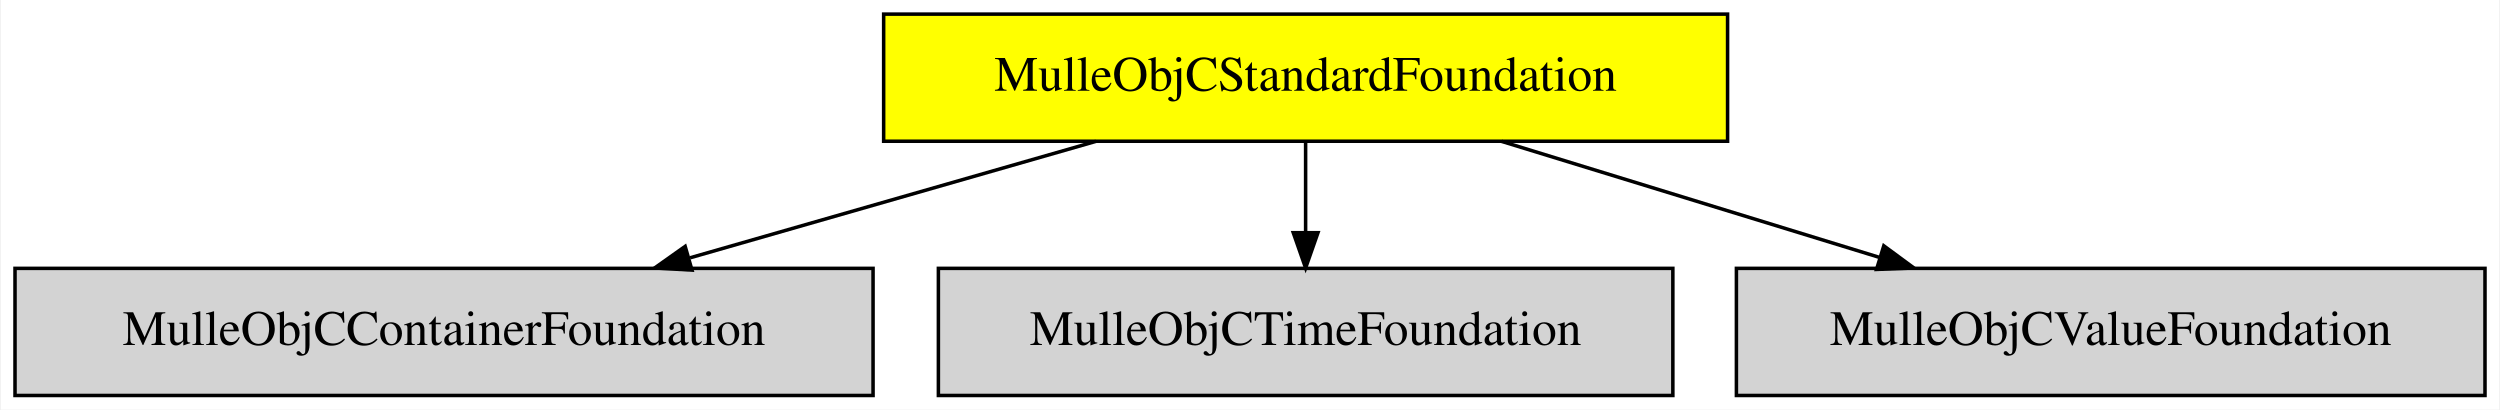
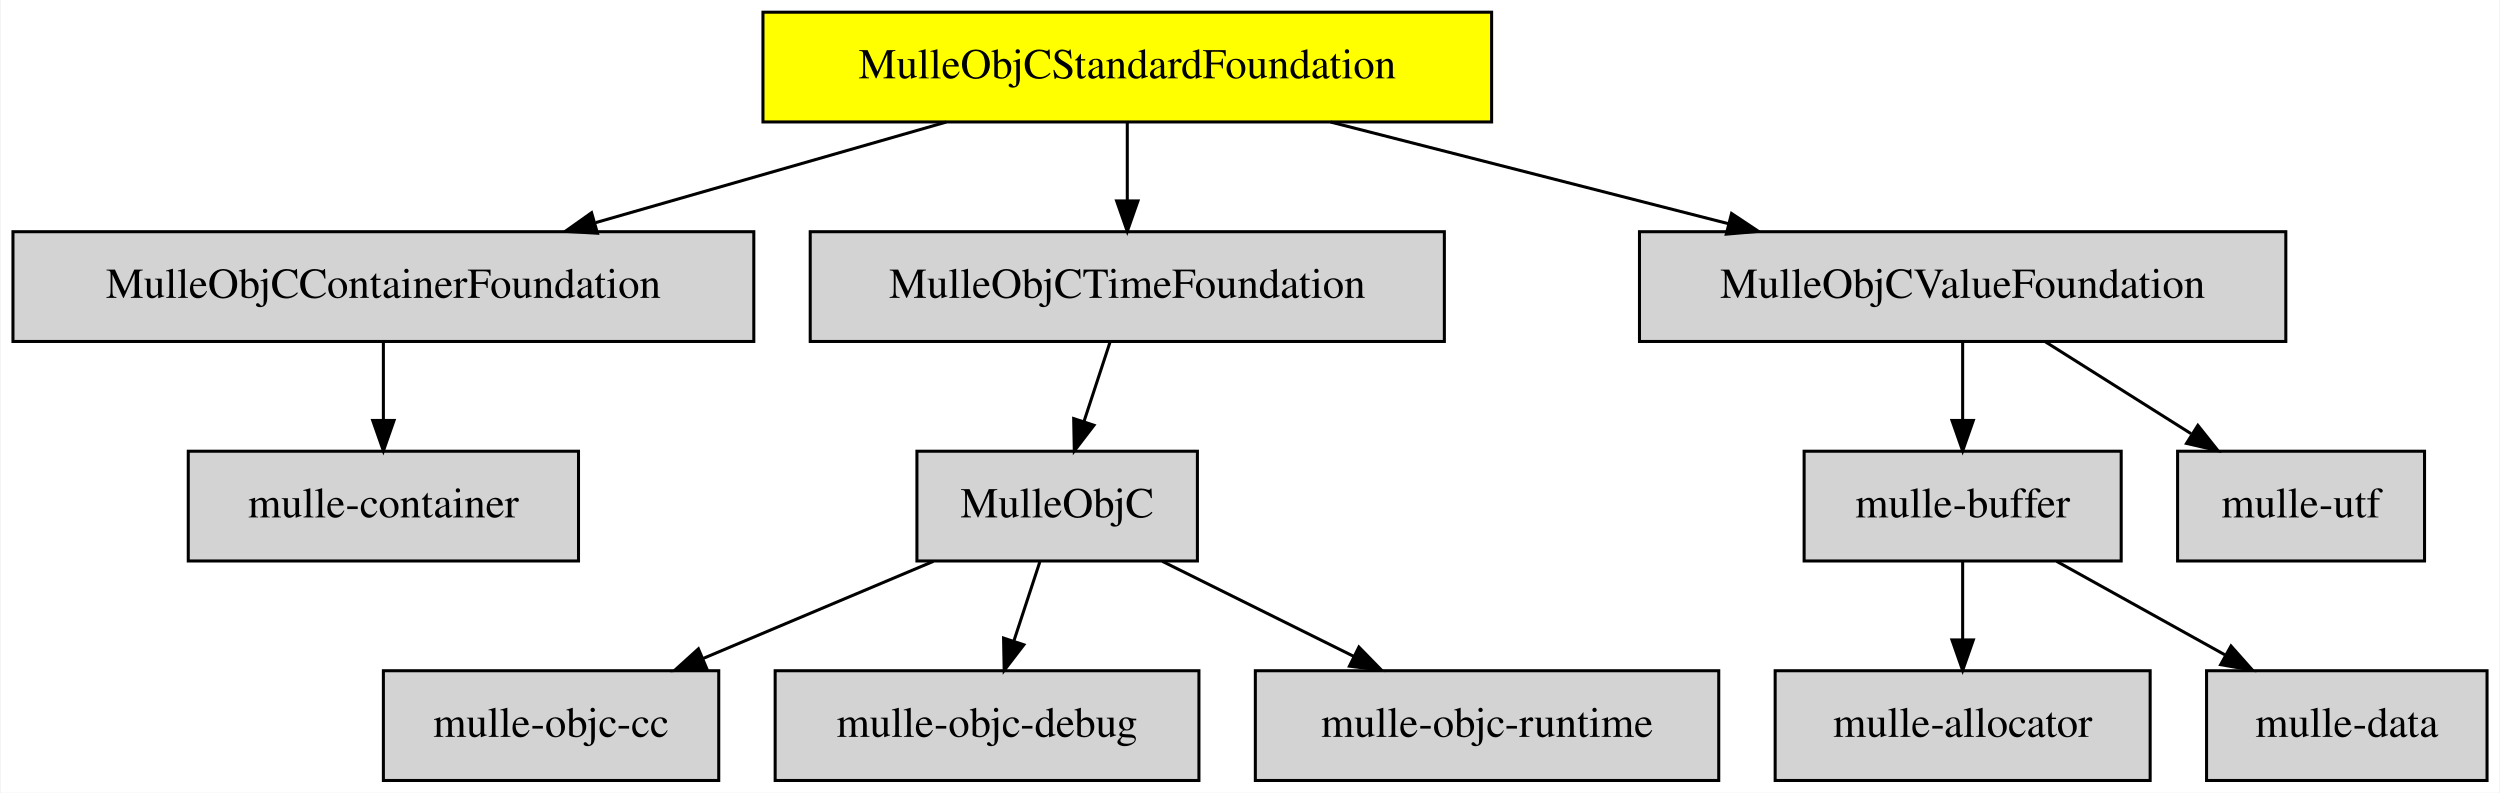
- <svg xmlns="http://www.w3.org/2000/svg" xmlns:xlink="http://www.w3.org/1999/xlink" width="708pt" height="116pt" viewBox="0.00 0.00 707.50 116.00">
-   <g id="graph0" class="graph" transform="scale(1 1) rotate(0) translate(4 112)">
-     <polygon fill="white" stroke="transparent" points="-4,4 -4,-112 703.5,-112 703.5,4 -4,4" />
+ <svg xmlns="http://www.w3.org/2000/svg" xmlns:xlink="http://www.w3.org/1999/xlink" width="820pt" height="260pt" viewBox="0.00 0.00 819.50 260.00">
+   <g id="graph0" class="graph" transform="scale(1 1) rotate(0) translate(4 256)">
+     <polygon fill="white" stroke="transparent" points="-4,4 -4,-256 815.5,-256 815.5,4 -4,4" />
    <g id="node1" class="node">
-       <polygon fill="yellow" stroke="black" points="485,-108 246,-108 246,-72 485,-72 485,-108" />
-       <text text-anchor="middle" x="365.5" y="-86.3" font-family="Times,serif" font-size="14.00">MulleObjCStandardFoundation</text>
+       <polygon fill="yellow" stroke="black" points="485,-252 246,-252 246,-216 485,-216 485,-252" />
+       <text text-anchor="middle" x="365.5" y="-230.3" font-family="Times,serif" font-size="14.00">MulleObjCStandardFoundation</text>
+     </g>
+     <g id="node7" class="node">
+       <g id="a_node7">
+         <a xlink:href="https://github.com/MulleFoundation/MulleObjCContainerFoundation" xlink:title="MulleObjCContainerFoundation">
+           <polygon fill="lightgrey" stroke="black" points="243,-180 0,-180 0,-144 243,-144 243,-180" />
+           <text text-anchor="middle" x="121.5" y="-158.3" font-family="Times,serif" font-size="14.00">MulleObjCContainerFoundation</text>
+         </a>
+       </g>
+     </g>
+     <g id="edge7" class="edge">
+       <path fill="none" stroke="black" d="M306.12,-215.97C271.44,-206.01 227.49,-193.41 191.17,-182.99" />
+       <polygon fill="black" stroke="black" points="191.72,-179.5 181.14,-180.11 189.79,-186.23 191.72,-179.5" />
+     </g>
+     <g id="node11" class="node">
+       <g id="a_node11">
+         <a xlink:href="https://github.com/MulleFoundation/MulleObjCTimeFoundation" xlink:title="MulleObjCTimeFoundation">
+           <polygon fill="lightgrey" stroke="black" points="469.5,-180 261.5,-180 261.5,-144 469.5,-144 469.5,-180" />
+           <text text-anchor="middle" x="365.5" y="-158.3" font-family="Times,serif" font-size="14.00">MulleObjCTimeFoundation</text>
+         </a>
+       </g>
+     </g>
+     <g id="edge8" class="edge">
+       <path fill="none" stroke="black" d="M365.5,-215.7C365.5,-207.98 365.5,-198.71 365.5,-190.11" />
+       <polygon fill="black" stroke="black" points="369,-190.1 365.5,-180.1 362,-190.1 369,-190.1" />
+     </g>
+     <g id="node12" class="node">
+       <g id="a_node12">
+         <a xlink:href="https://github.com/MulleFoundation/MulleObjCValueFoundation" xlink:title="MulleObjCValueFoundation">
+           <polygon fill="lightgrey" stroke="black" points="745.5,-180 533.5,-180 533.5,-144 745.5,-144 745.5,-180" />
+           <text text-anchor="middle" x="639.5" y="-158.3" font-family="Times,serif" font-size="14.00">MulleObjCValueFoundation</text>
+         </a>
+       </g>
+     </g>
+     <g id="edge9" class="edge">
+       <path fill="none" stroke="black" d="M432.18,-215.97C471.63,-205.89 521.75,-193.08 562.83,-182.59" />
+       <polygon fill="black" stroke="black" points="563.7,-185.98 572.52,-180.11 561.97,-179.2 563.7,-185.98" />
    </g>
    <g id="node2" class="node">
      <g id="a_node2">
-         <a xlink:href="https://github.com/MulleFoundation/MulleObjCContainerFoundation" xlink:title="MulleObjCContainerFoundation">
-           <polygon fill="lightgrey" stroke="black" points="243,-36 0,-36 0,0 243,0 243,-36" />
-           <text text-anchor="middle" x="121.5" y="-14.3" font-family="Times,serif" font-size="14.00">MulleObjCContainerFoundation</text>
+         <a xlink:href="https://github.com/mulle-c/mulle-allocator" xlink:title="mulle-allocator">
+           <polygon fill="lightgrey" stroke="black" points="701,-36 578,-36 578,0 701,0 701,-36" />
+           <text text-anchor="middle" x="639.5" y="-14.3" font-family="Times,serif" font-size="14.00">mulle-allocator</text>
+         </a>
+       </g>
+     </g>
+     <g id="node3" class="node">
+       <g id="a_node3">
+         <a xlink:href="https://github.com/mulle-c/mulle-buffer" xlink:title="mulle-buffer">
+           <polygon fill="lightgrey" stroke="black" points="691.5,-108 587.5,-108 587.5,-72 691.5,-72 691.5,-108" />
+           <text text-anchor="middle" x="639.5" y="-86.3" font-family="Times,serif" font-size="14.00">mulle-buffer</text>
        </a>
      </g>
    </g>
    <g id="edge1" class="edge">
-       <path fill="none" stroke="black" d="M306.12,-71.97C271.44,-62.01 227.49,-49.41 191.17,-38.99" />
-       <polygon fill="black" stroke="black" points="191.72,-35.5 181.14,-36.11 189.79,-42.23 191.72,-35.5" />
+       <path fill="none" stroke="black" d="M639.5,-71.7C639.5,-63.98 639.5,-54.71 639.5,-46.11" />
+       <polygon fill="black" stroke="black" points="643,-46.1 639.5,-36.1 636,-46.1 643,-46.1" />
    </g>
-     <g id="node3" class="node">
-       <g id="a_node3">
-         <a xlink:href="https://github.com/MulleFoundation/MulleObjCTimeFoundation" xlink:title="MulleObjCTimeFoundation">
-           <polygon fill="lightgrey" stroke="black" points="469.5,-36 261.5,-36 261.5,0 469.5,0 469.5,-36" />
-           <text text-anchor="middle" x="365.5" y="-14.3" font-family="Times,serif" font-size="14.00">MulleObjCTimeFoundation</text>
+     <g id="node4" class="node">
+       <g id="a_node4">
+         <a xlink:href="https://github.com/mulle-c/mulle-data" xlink:title="mulle-data">
+           <polygon fill="lightgrey" stroke="black" points="811.5,-36 719.5,-36 719.5,0 811.5,0 811.5,-36" />
+           <text text-anchor="middle" x="765.5" y="-14.3" font-family="Times,serif" font-size="14.00">mulle-data</text>
        </a>
      </g>
    </g>
    <g id="edge2" class="edge">
-       <path fill="none" stroke="black" d="M365.5,-71.7C365.5,-63.98 365.5,-54.71 365.5,-46.11" />
-       <polygon fill="black" stroke="black" points="369,-46.1 365.5,-36.1 362,-46.1 369,-46.1" />
+       <path fill="none" stroke="black" d="M670.32,-71.88C686.95,-62.64 707.66,-51.13 725.52,-41.21" />
+       <polygon fill="black" stroke="black" points="727.52,-44.11 734.56,-36.19 724.12,-37.99 727.52,-44.11" />
    </g>
-     <g id="node4" class="node">
-       <g id="a_node4">
-         <a xlink:href="https://github.com/MulleFoundation/MulleObjCValueFoundation" xlink:title="MulleObjCValueFoundation">
-           <polygon fill="lightgrey" stroke="black" points="699.5,-36 487.5,-36 487.5,0 699.5,0 699.5,-36" />
-           <text text-anchor="middle" x="593.5" y="-14.3" font-family="Times,serif" font-size="14.00">MulleObjCValueFoundation</text>
+     <g id="node5" class="node">
+       <g id="a_node5">
+         <a xlink:href="https://github.com/mulle-c/mulle-container" xlink:title="mulle-container">
+           <polygon fill="lightgrey" stroke="black" points="185.5,-108 57.5,-108 57.5,-72 185.5,-72 185.5,-108" />
+           <text text-anchor="middle" x="121.5" y="-86.3" font-family="Times,serif" font-size="14.00">mulle-container</text>
+         </a>
+       </g>
+     </g>
+     <g id="node6" class="node">
+       <g id="a_node6">
+         <a xlink:href="https://github.com/mulle-cc/mulle-objc-cc" xlink:title="mulle-objc-cc">
+           <polygon fill="lightgrey" stroke="black" points="231.5,-36 121.5,-36 121.5,0 231.5,0 231.5,-36" />
+           <text text-anchor="middle" x="176.5" y="-14.3" font-family="Times,serif" font-size="14.00">mulle-objc-cc</text>
        </a>
      </g>
    </g>
    <g id="edge3" class="edge">
-       <path fill="none" stroke="black" d="M420.98,-71.97C453.26,-62.06 494.11,-49.51 527.96,-39.12" />
-       <polygon fill="black" stroke="black" points="529.24,-42.39 537.77,-36.11 527.18,-35.7 529.24,-42.39" />
+       <path fill="none" stroke="black" d="M121.5,-143.7C121.5,-135.98 121.5,-126.71 121.5,-118.11" />
+       <polygon fill="black" stroke="black" points="125,-118.1 121.5,-108.1 118,-118.1 125,-118.1" />
+     </g>
+     <g id="node8" class="node">
+       <g id="a_node8">
+         <a xlink:href="https://github.com/mulle-objc/mulle-objc-debug" xlink:title="mulle-objc-debug">
+           <polygon fill="lightgrey" stroke="black" points="389,-36 250,-36 250,0 389,0 389,-36" />
+           <text text-anchor="middle" x="319.5" y="-14.3" font-family="Times,serif" font-size="14.00">mulle-objc-debug</text>
+         </a>
+       </g>
+     </g>
+     <g id="node9" class="node">
+       <g id="a_node9">
+         <a xlink:href="https://github.com/mulle-objc/MulleObjC" xlink:title="MulleObjC">
+           <polygon fill="lightgrey" stroke="black" points="388.5,-108 296.5,-108 296.5,-72 388.5,-72 388.5,-108" />
+           <text text-anchor="middle" x="342.5" y="-86.3" font-family="Times,serif" font-size="14.00">MulleObjC</text>
+         </a>
+       </g>
+     </g>
+     <g id="edge4" class="edge">
+       <path fill="none" stroke="black" d="M301.89,-71.88C279.1,-62.26 250.47,-50.19 226.33,-40.01" />
+       <polygon fill="black" stroke="black" points="227.55,-36.73 216.98,-36.07 224.83,-43.18 227.55,-36.73" />
+     </g>
+     <g id="edge5" class="edge">
+       <path fill="none" stroke="black" d="M336.81,-71.7C334.25,-63.9 331.17,-54.51 328.32,-45.83" />
+       <polygon fill="black" stroke="black" points="331.57,-44.51 325.12,-36.1 324.92,-46.7 331.57,-44.51" />
+     </g>
+     <g id="node10" class="node">
+       <g id="a_node10">
+         <a xlink:href="https://github.com/mulle-objc/mulle-objc-runtime" xlink:title="mulle-objc-runtime">
+           <polygon fill="lightgrey" stroke="black" points="559.5,-36 407.5,-36 407.5,0 559.5,0 559.5,-36" />
+           <text text-anchor="middle" x="483.5" y="-14.3" font-family="Times,serif" font-size="14.00">mulle-objc-runtime</text>
+         </a>
+       </g>
+     </g>
+     <g id="edge6" class="edge">
+       <path fill="none" stroke="black" d="M376.99,-71.88C395.94,-62.47 419.63,-50.71 439.86,-40.67" />
+       <polygon fill="black" stroke="black" points="441.47,-43.77 448.87,-36.19 438.36,-37.5 441.47,-43.77" />
+     </g>
+     <g id="edge10" class="edge">
+       <path fill="none" stroke="black" d="M359.81,-143.7C357.25,-135.9 354.17,-126.51 351.32,-117.83" />
+       <polygon fill="black" stroke="black" points="354.57,-116.51 348.12,-108.1 347.92,-118.7 354.57,-116.51" />
+     </g>
+     <g id="edge11" class="edge">
+       <path fill="none" stroke="black" d="M639.5,-143.7C639.5,-135.98 639.5,-126.71 639.5,-118.11" />
+       <polygon fill="black" stroke="black" points="643,-118.1 639.5,-108.1 636,-118.1 643,-118.1" />
+     </g>
+     <g id="node13" class="node">
+       <g id="a_node13">
+         <a xlink:href="https://github.com/mulle-c/mulle-utf" xlink:title="mulle-utf">
+           <polygon fill="lightgrey" stroke="black" points="791,-108 710,-108 710,-72 791,-72 791,-108" />
+           <text text-anchor="middle" x="750.5" y="-86.3" font-family="Times,serif" font-size="14.00">mulle-utf</text>
+         </a>
+       </g>
+     </g>
+     <g id="edge12" class="edge">
+       <path fill="none" stroke="black" d="M666.65,-143.88C681.03,-134.81 698.88,-123.55 714.41,-113.76" />
+       <polygon fill="black" stroke="black" points="716.65,-116.48 723.24,-108.19 712.92,-110.56 716.65,-116.48" />
    </g>
  </g>
</svg>
